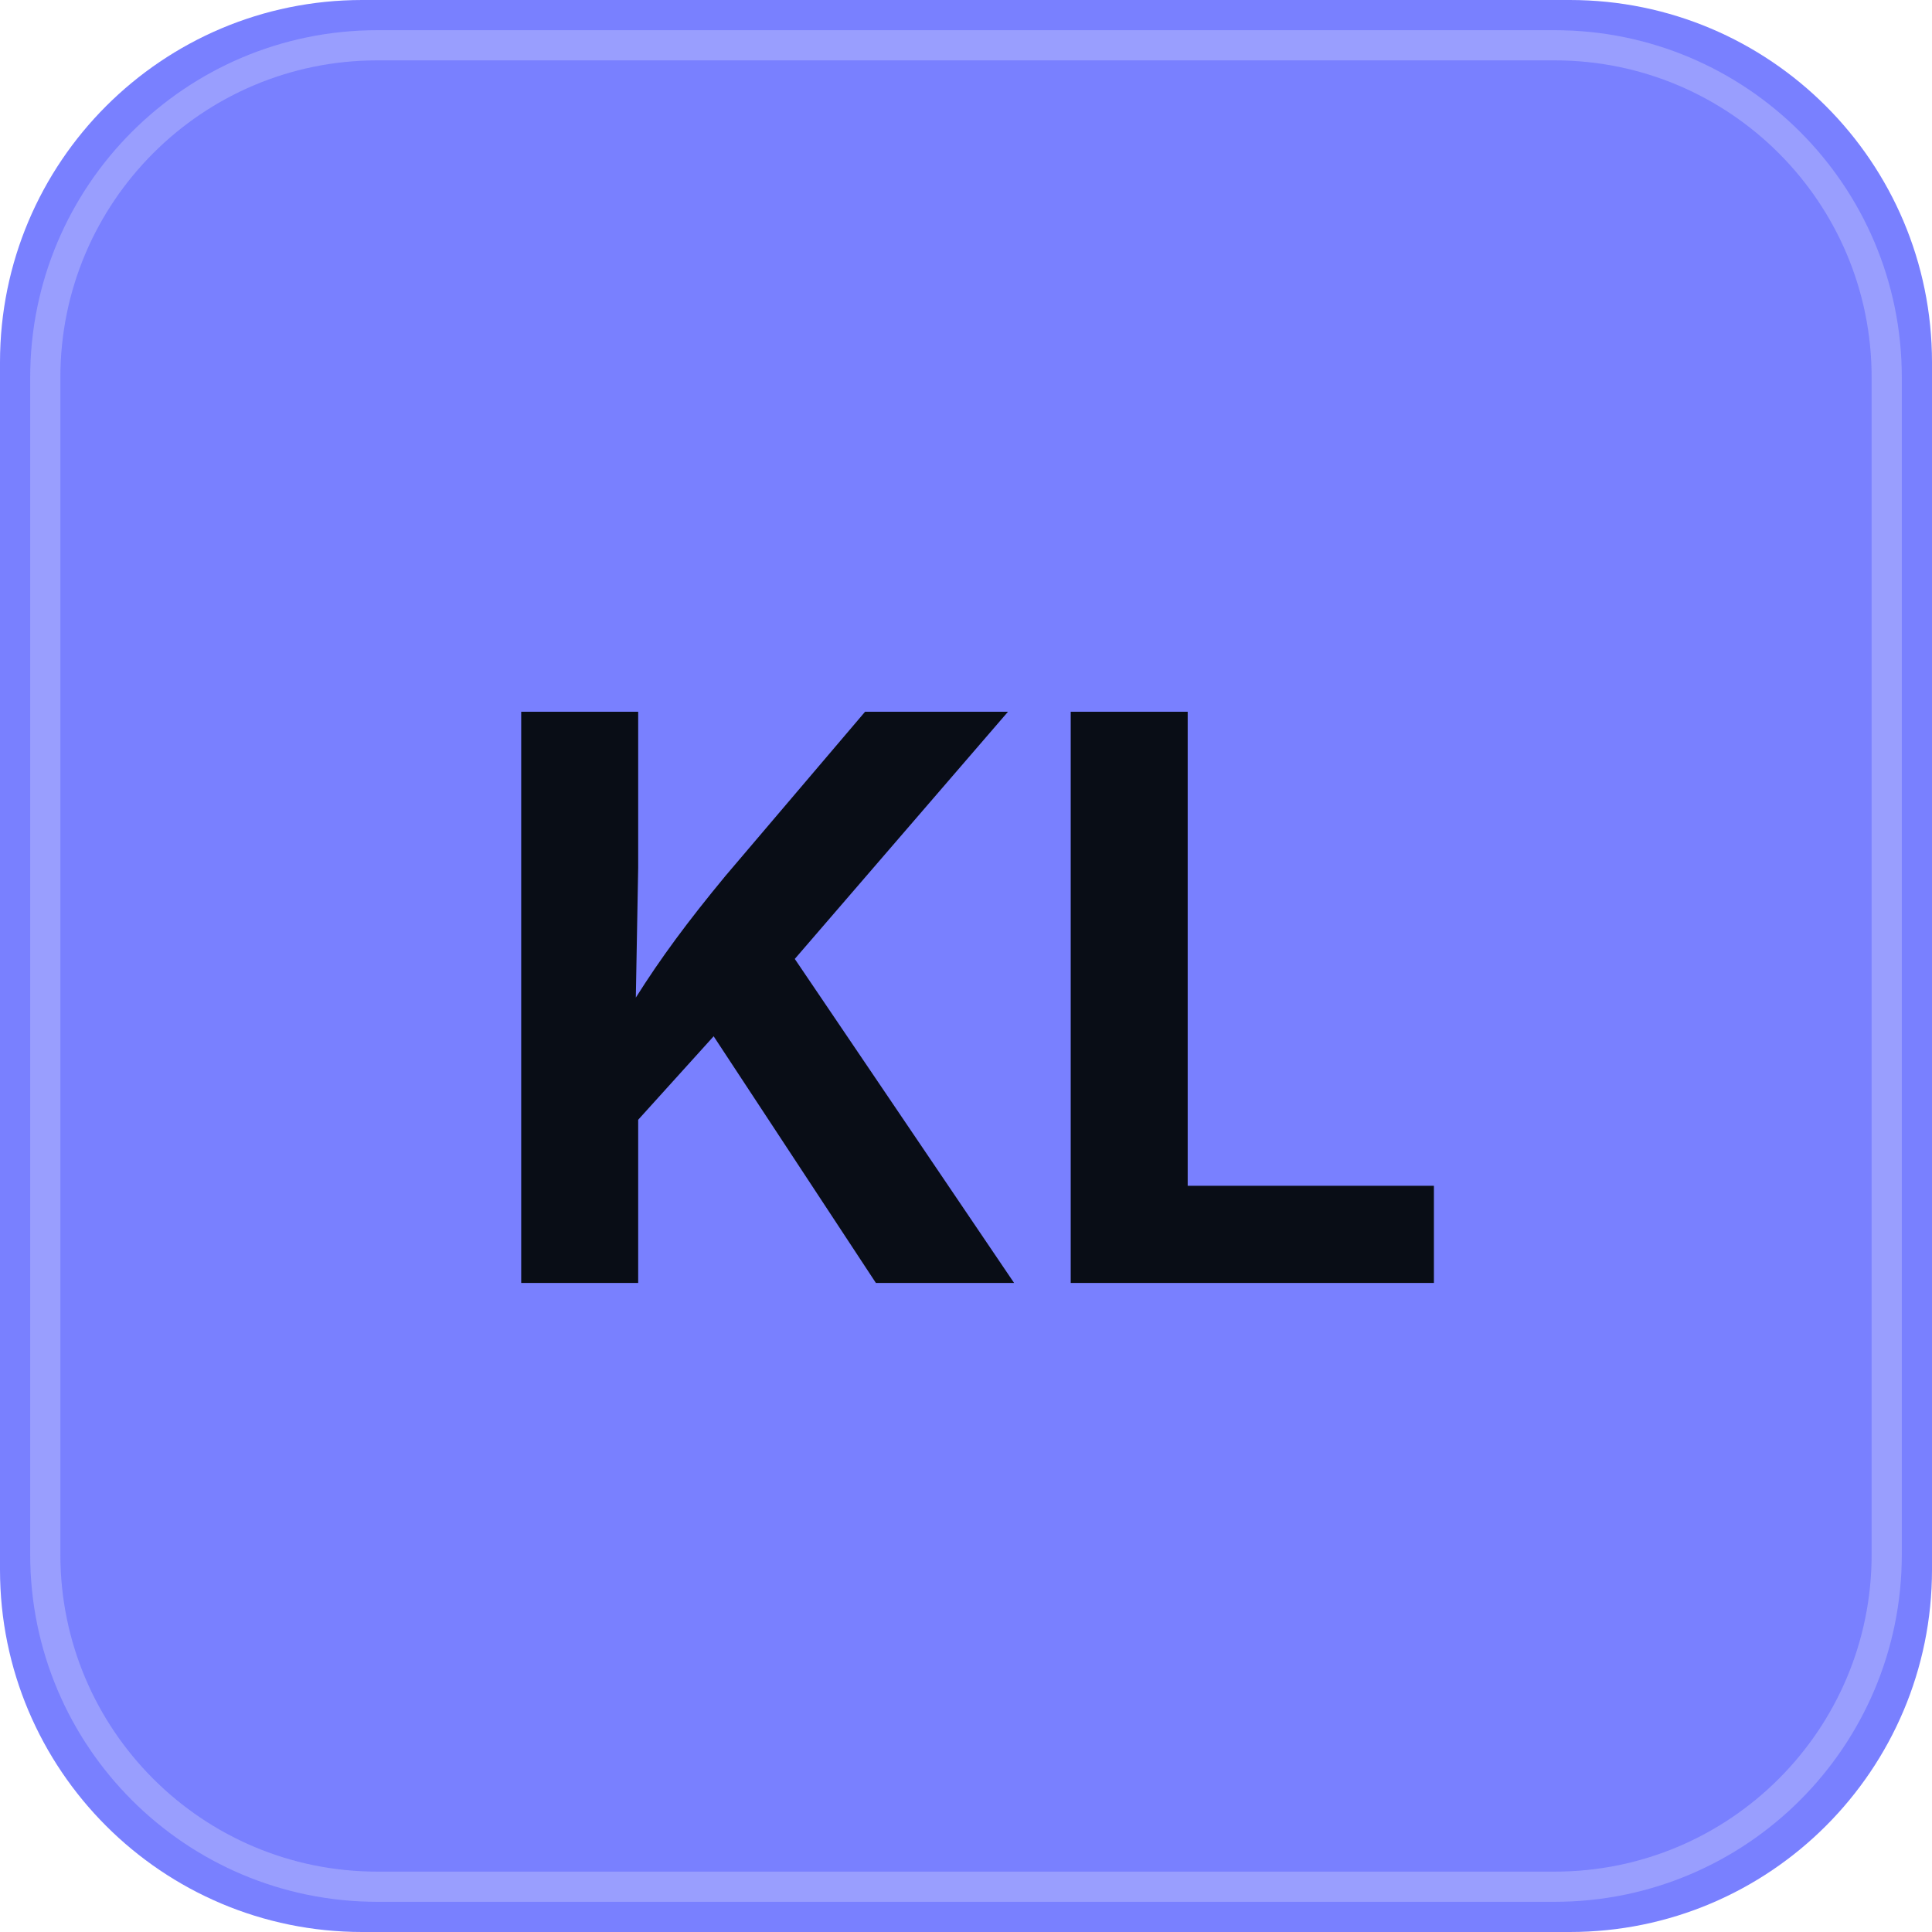
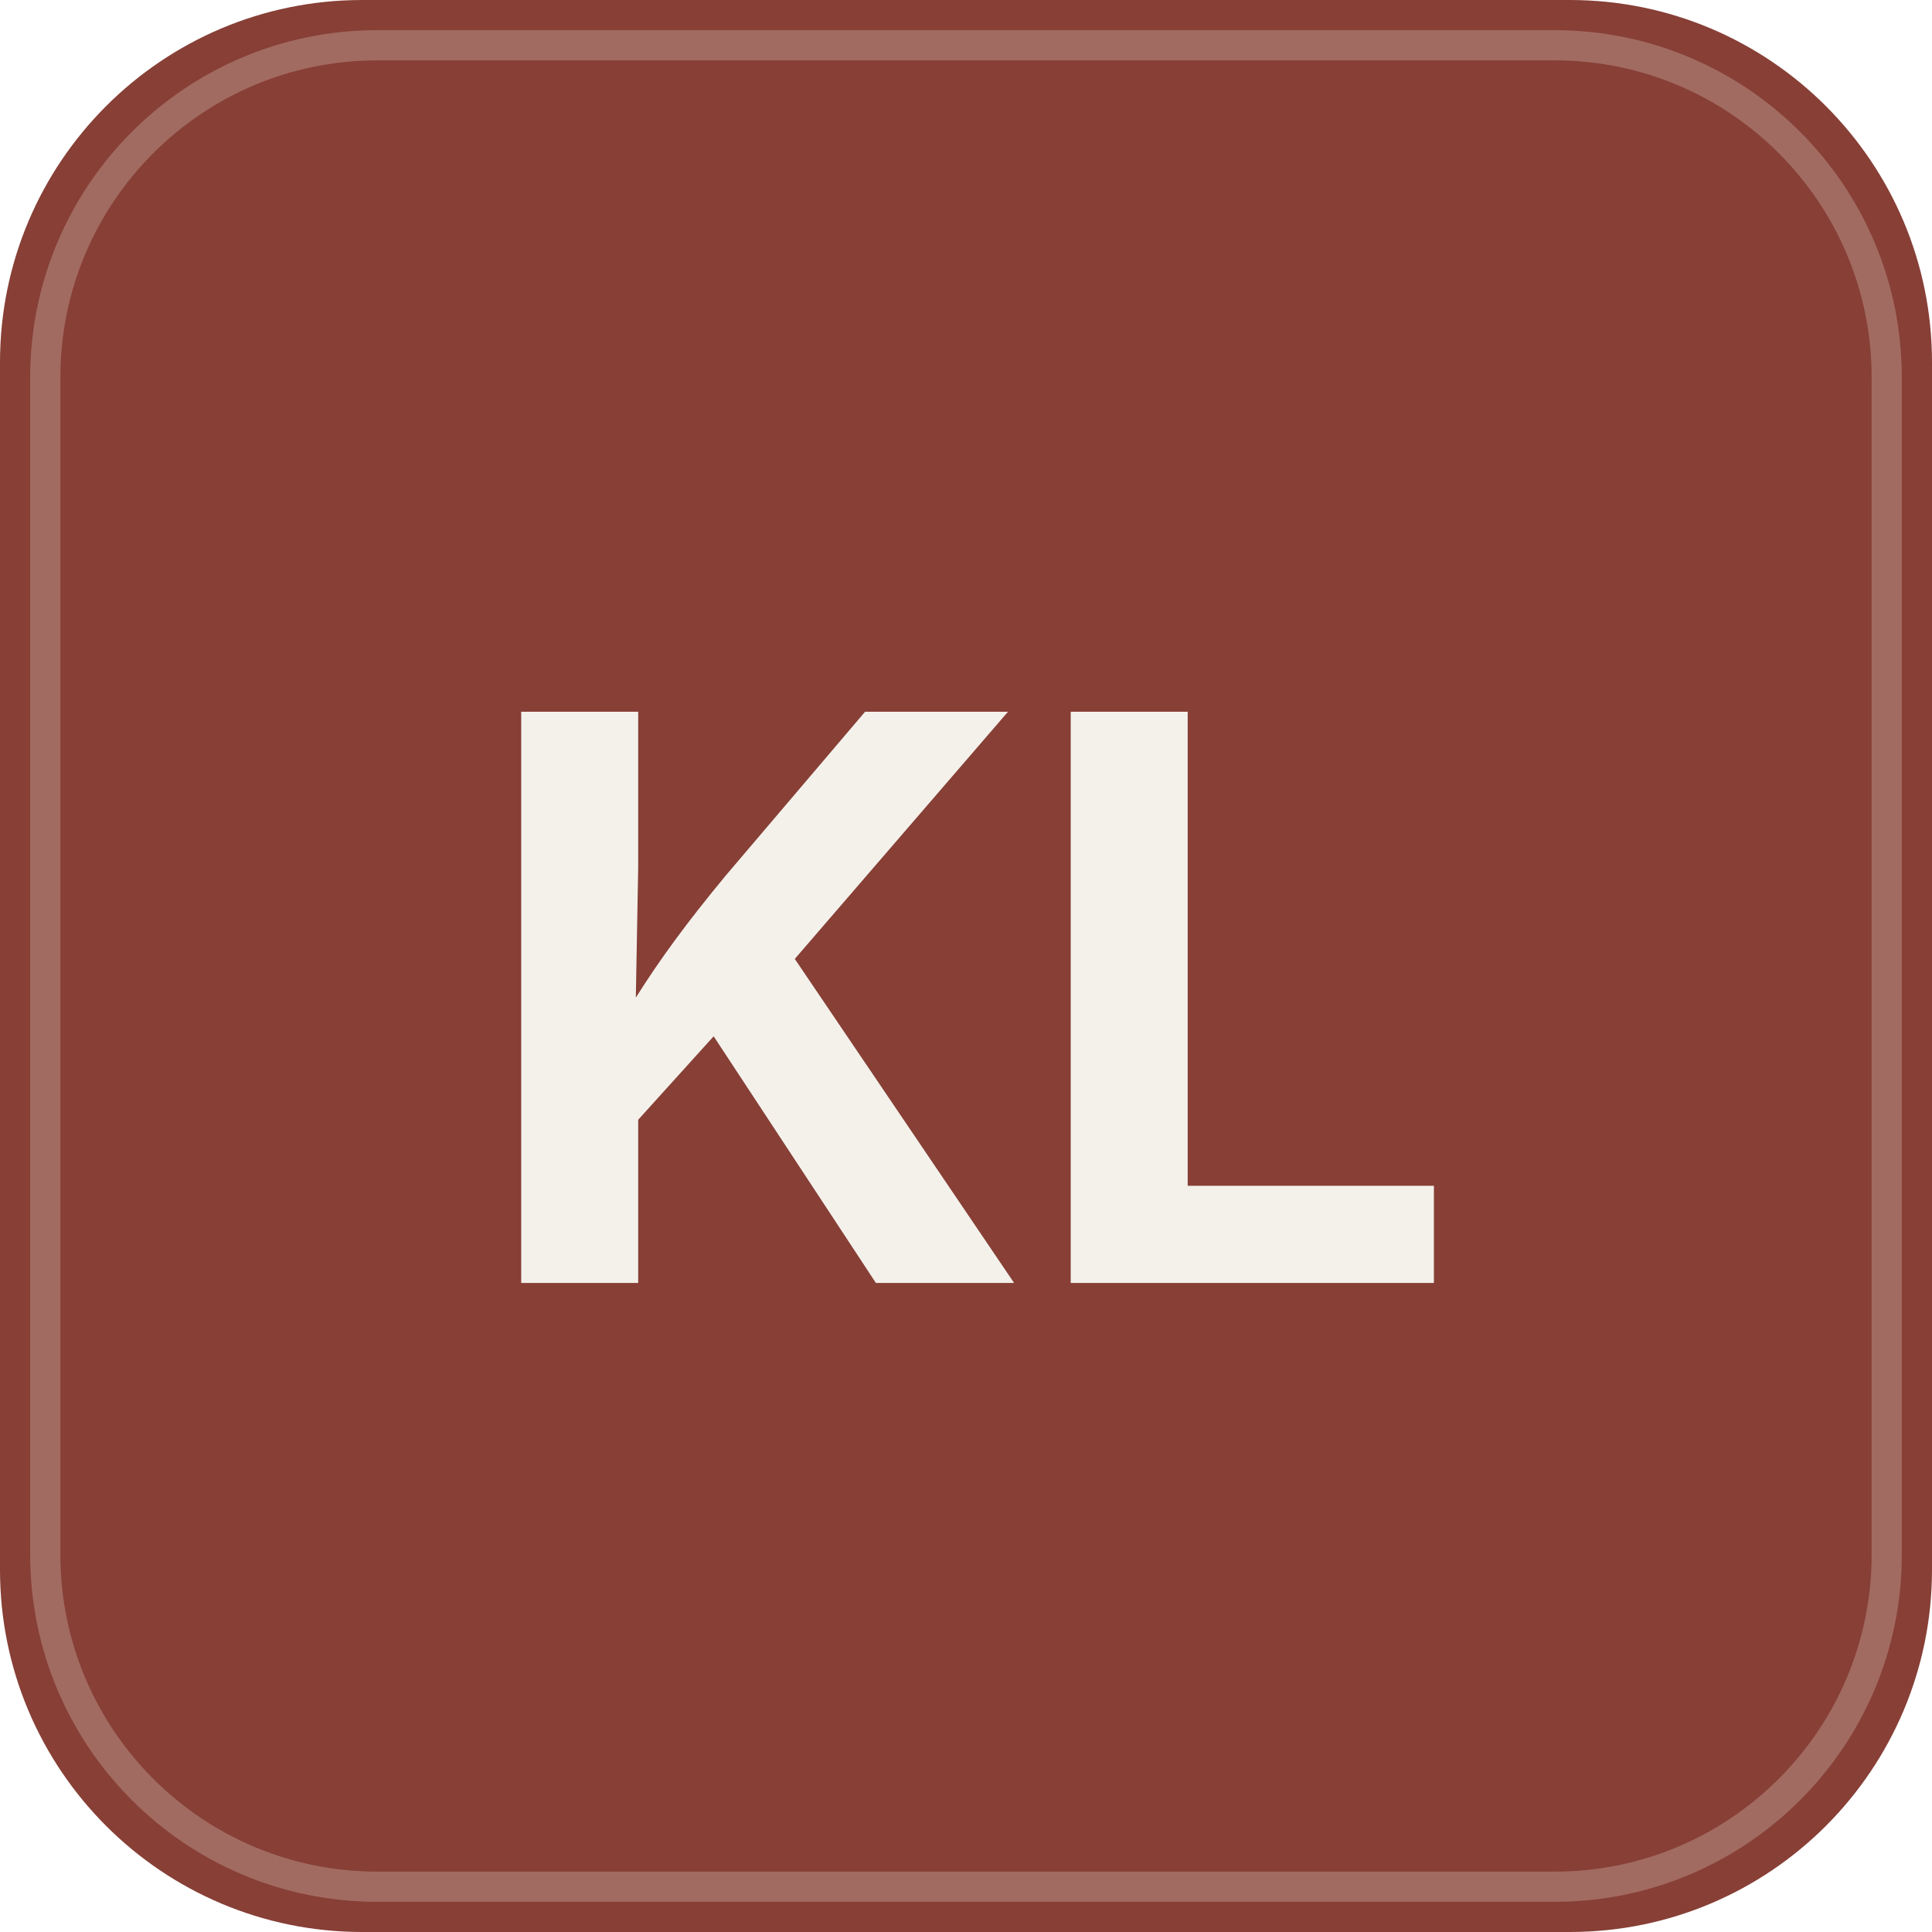
<svg xmlns="http://www.w3.org/2000/svg" viewBox="0 0 64 64" width="64" height="64">
-   <rect width="64" height="64" rx="12" fill="#7980ff" />
-   <rect x="1.5" y="1.5" width="61" height="61" rx="11" fill="none" stroke="#f8fafc" stroke-opacity="0.25" />
-   <text x="32" y="42.5" text-anchor="middle" font-family="ui-sans-serif, system-ui, -apple-system, 'Segoe UI', sans-serif" font-size="26" font-weight="700" letter-spacing="-0.5" fill="#090d16">
+   <rect width="64" height="64" rx="12" fill="#873f36" />
+   <rect x="1.5" y="1.5" width="61" height="61" rx="11" fill="none" stroke="#f4f1eb" stroke-opacity="0.25" />
+   <text x="32" y="42.5" text-anchor="middle" font-family="ui-sans-serif, system-ui, -apple-system, 'Segoe UI', sans-serif" font-size="26" font-weight="700" letter-spacing="-0.5" fill="#f4f1eb">
    KL
  </text>
</svg>
